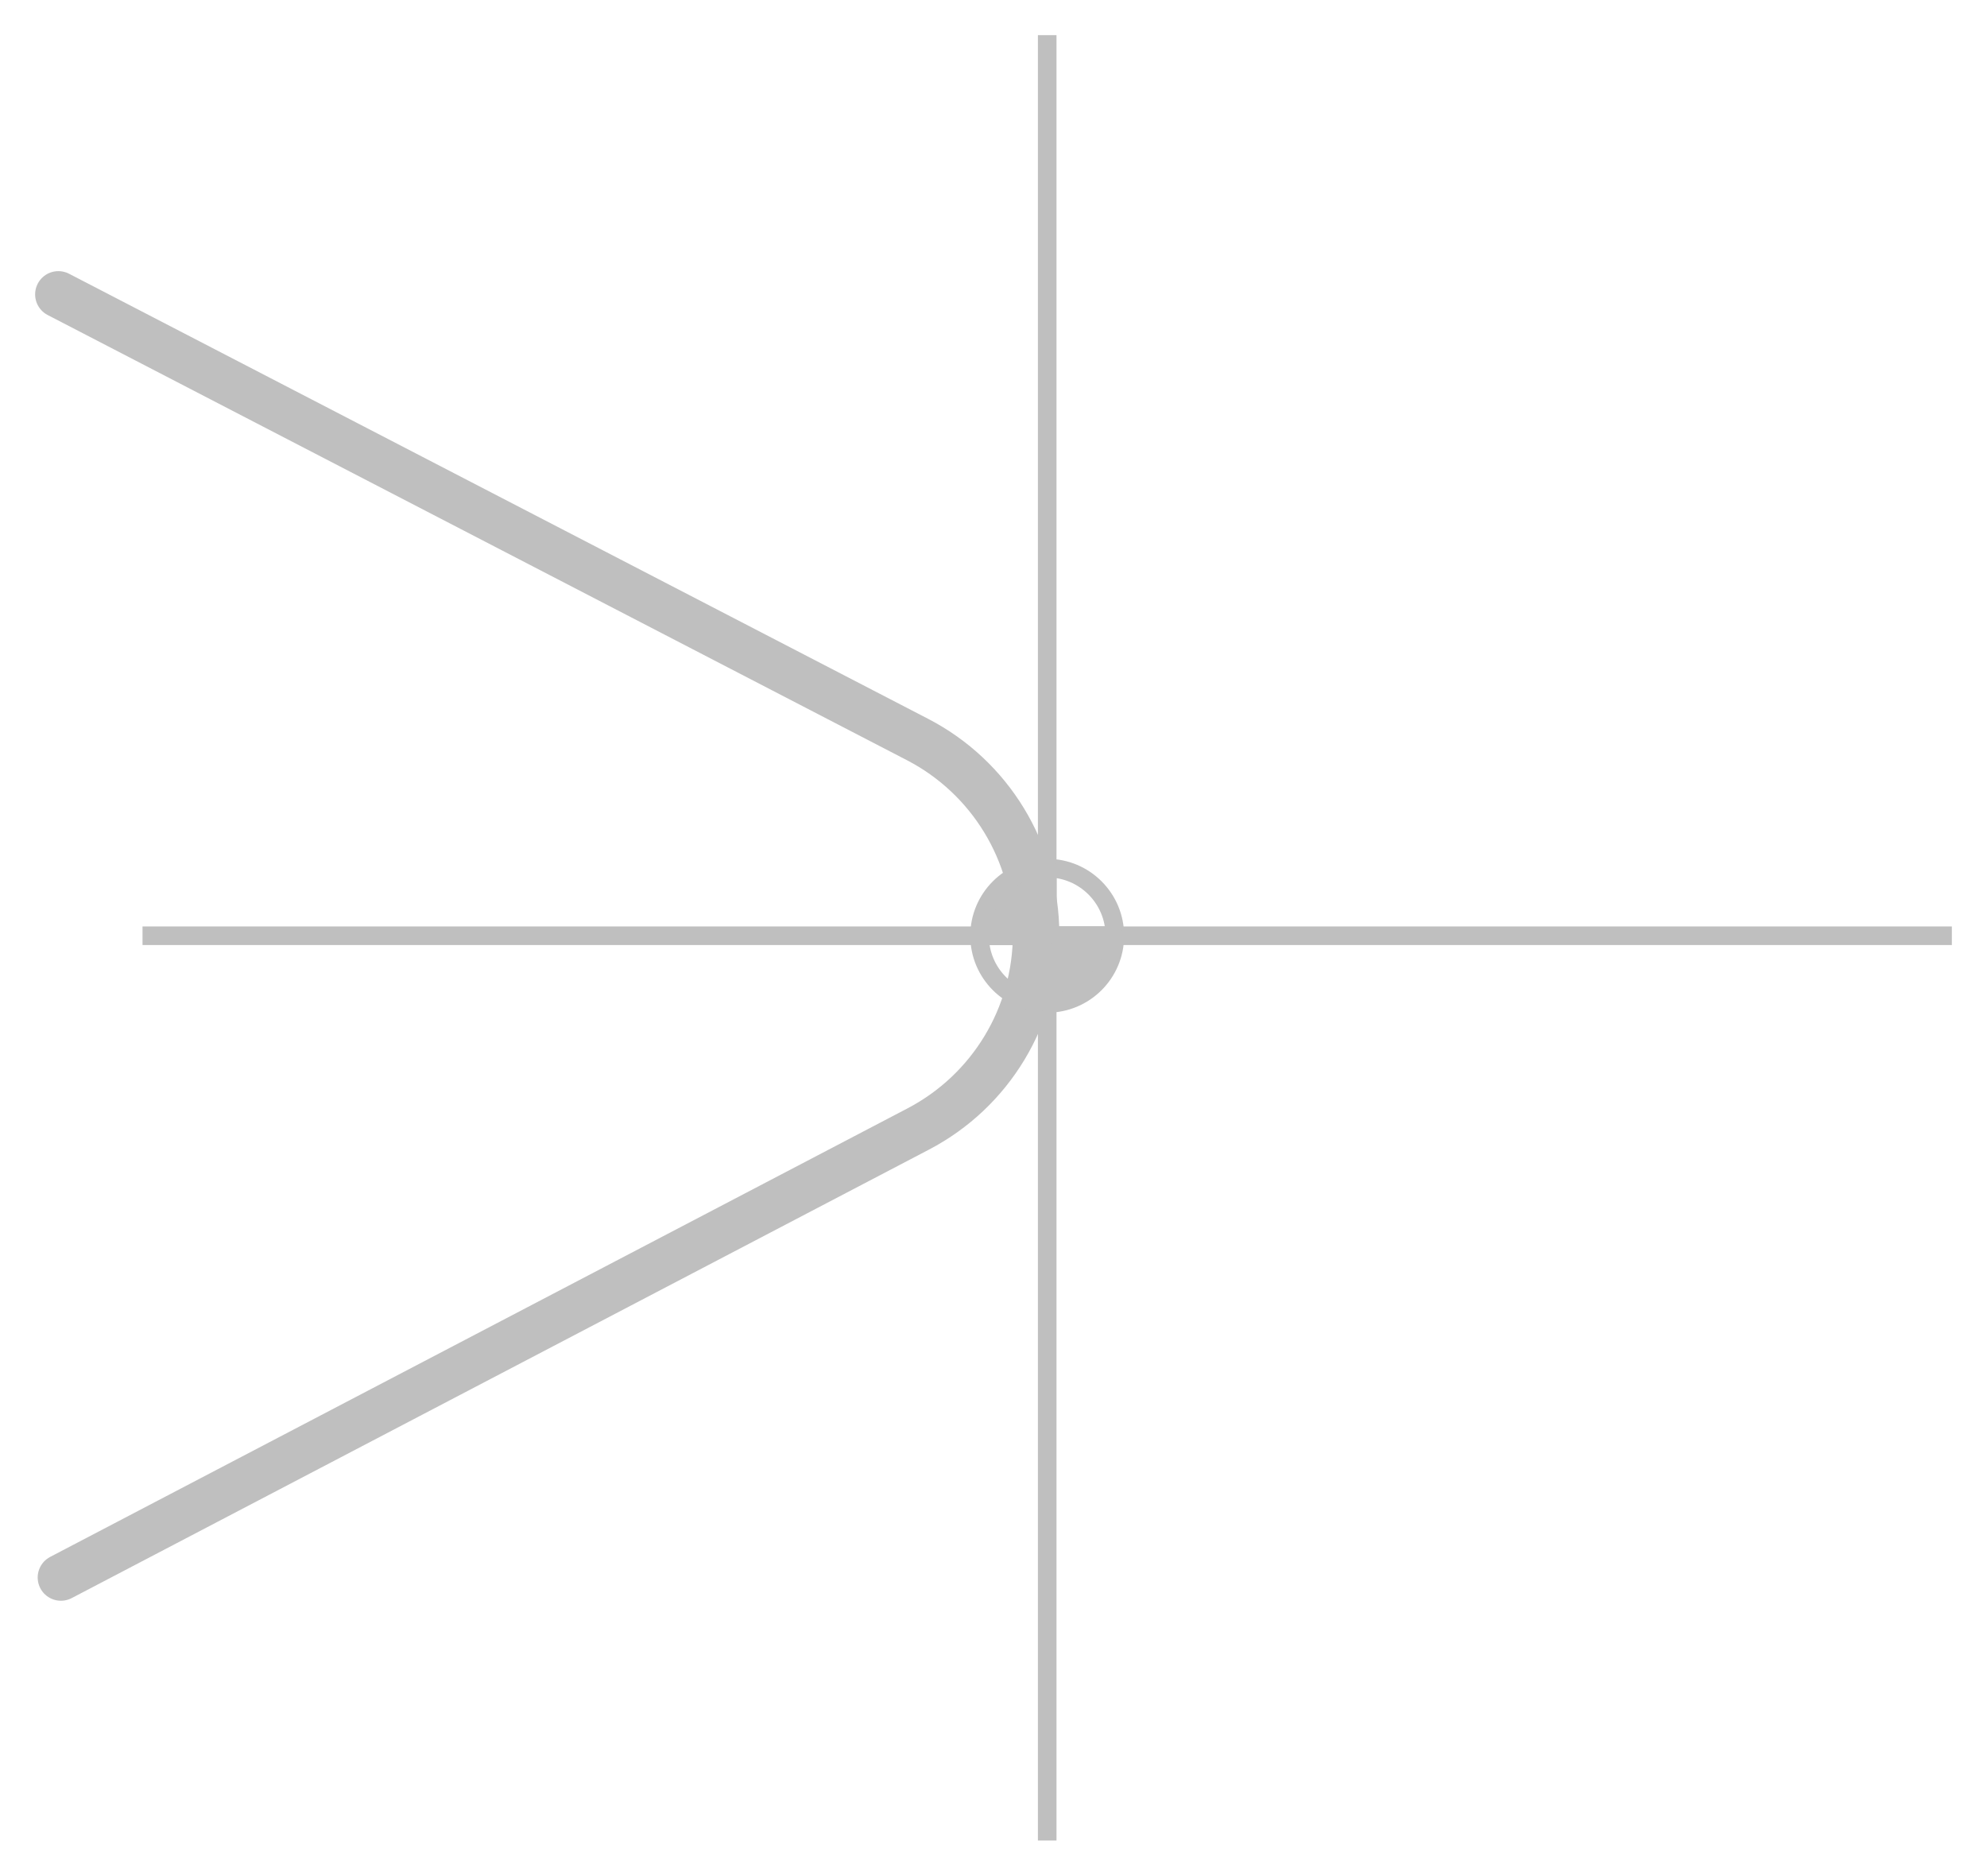
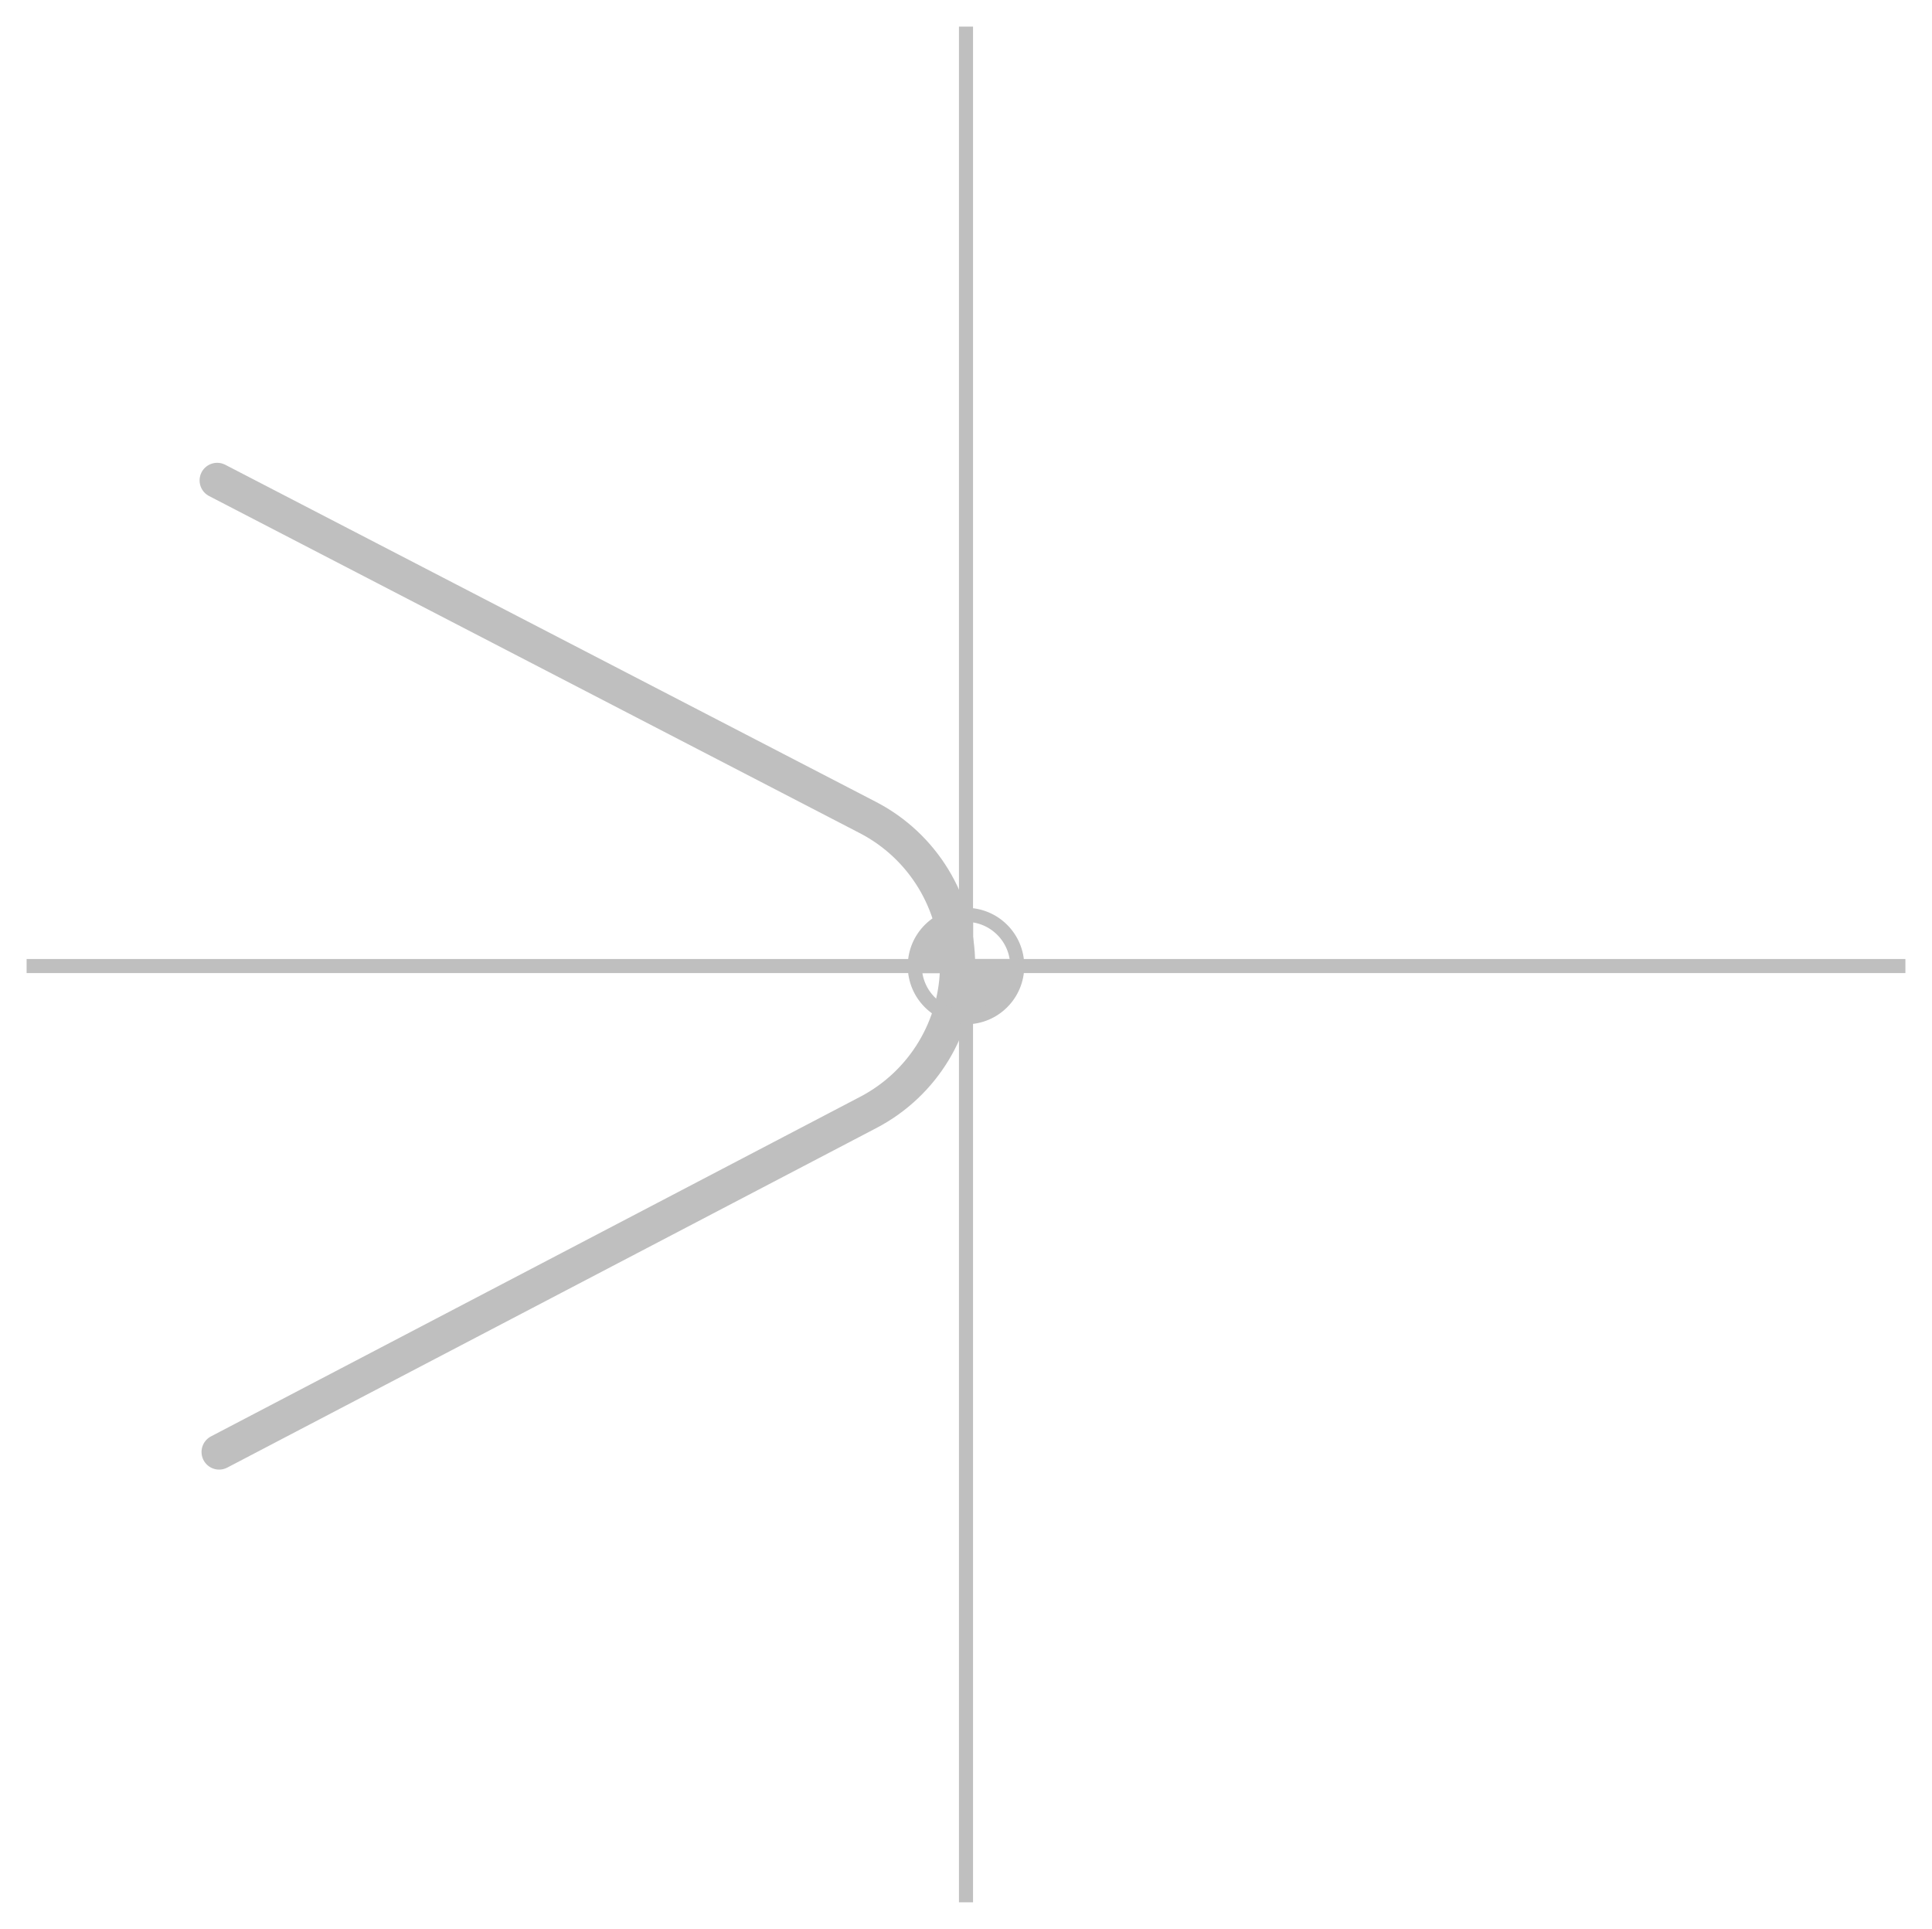
- <svg xmlns="http://www.w3.org/2000/svg" width="56.557mm" height="53.381mm" viewBox="0 0 56.557 53.381" version="1.1" id="svg8496">
+ <svg xmlns="http://www.w3.org/2000/svg" width="72.618mm" height="72.499mm" viewBox="0 0 72.618 72.499" version="1.1" id="svg8496">
  <defs id="defs8493">
    <marker style="overflow:visible" id="marker106809" refX="0" refY="0" orient="auto">
      <path transform="matrix(-0.4,0,0,-0.4,-4,0)" style="fill:context-stroke;fill-rule:evenodd;stroke:context-stroke;stroke-width:1pt" d="M 0,0 5,-5 -12.5,0 5,5 Z" id="path106557" />
    </marker>
    <linearGradient id="linearGradient104341">
      <stop style="stop-color:#bfbfbf;stop-opacity:1;" offset="0" id="stop104339" />
    </linearGradient>
    <marker style="overflow:visible" id="Arrow1Mend" refX="0" refY="0" orient="auto">
      <path transform="matrix(-0.4,0,0,-0.4,-4,0)" style="fill:context-stroke;fill-rule:evenodd;stroke:context-stroke;stroke-width:1pt" d="M 0,0 5,-5 -12.5,0 5,5 Z" id="path9195" />
    </marker>
    <marker style="overflow:visible" id="marker9854" refX="0" refY="0" orient="auto">
      <path transform="matrix(0.4,0,0,0.4,4,0)" style="fill:context-stroke;fill-rule:evenodd;stroke:context-stroke;stroke-width:1pt" d="M 0,0 5,-5 -12.5,0 5,5 Z" id="path9852" />
    </marker>
    <marker style="overflow:visible" id="marker11075" refX="0" refY="0" orient="auto">
      <path transform="matrix(0.4,0,0,0.4,4,0)" style="fill:context-stroke;fill-rule:evenodd;stroke:context-stroke;stroke-width:1pt" d="M 0,0 5,-5 -12.5,0 5,5 Z" id="path11073" />
    </marker>
    <marker style="overflow:visible" id="marker8477" refX="0" refY="0" orient="auto">
      <path transform="matrix(0.4,0,0,0.4,4,0)" style="fill:context-stroke;fill-rule:evenodd;stroke:context-stroke;stroke-width:1pt" d="M 0,0 5,-5 -12.5,0 5,5 Z" id="path8475" />
    </marker>
    <marker style="overflow:visible" refX="0" refY="0" orient="auto" id="marker84775840">
      <path transform="matrix(0.4,0,0,0.4,4,0)" style="fill:#ff5722;fill-rule:evenodd;stroke:#ff5722;stroke-width:1pt" d="M 0,0 5,-5 -12.5,0 5,5 Z" id="path31604" />
    </marker>
    <marker style="overflow:visible" refX="0" refY="0" orient="auto" id="marker1068096864">
      <path transform="matrix(-0.4,0,0,-0.4,-4,0)" style="fill:#bfbfbf;fill-rule:evenodd;stroke:#bfbfbf;stroke-width:1pt" d="M 0,0 5,-5 -12.5,0 5,5 Z" id="path36117" />
    </marker>
    <marker style="overflow:visible" refX="0" refY="0" orient="auto" id="marker84778992">
      <path transform="matrix(0.4,0,0,0.4,4,0)" style="fill:#bfbfbf;fill-rule:evenodd;stroke:#bfbfbf;stroke-width:1pt" d="M 0,0 5,-5 -12.5,0 5,5 Z" id="path36120" />
    </marker>
    <marker style="overflow:visible" refX="0" refY="0" orient="auto" id="marker84771905">
      <path transform="matrix(0.4,0,0,0.4,4,0)" style="fill:#bfbfbf;fill-rule:evenodd;stroke:#bfbfbf;stroke-width:1pt" d="M 0,0 5,-5 -12.5,0 5,5 Z" id="path36123" />
    </marker>
    <marker style="overflow:visible" refX="0" refY="0" orient="auto" id="marker847758406873">
      <path transform="matrix(0.4,0,0,0.4,4,0)" style="fill:#ff5722;fill-rule:evenodd;stroke:#ff5722;stroke-width:1pt" d="M 0,0 5,-5 -12.5,0 5,5 Z" id="path42908" />
    </marker>
    <marker style="overflow:visible" refX="0" refY="0" orient="auto" id="marker84771905-5">
      <path transform="matrix(0.4,0,0,0.4,4,0)" style="fill:#bfbfbf;fill-rule:evenodd;stroke:#bfbfbf;stroke-width:1pt" d="M 0,0 5,-5 -12.5,0 5,5 Z" id="path36123-8" />
    </marker>
  </defs>
-   <g id="layer1" transform="translate(-57.26583,-67.30824)">
+   <g id="layer1" transform="translate(-50.76368,-57.62966)">
+     <g id="g1522" transform="translate(-8.543524,9.536419)">
+       <path style="fill:none;stroke:#bfbfbf;stroke-width:0.529;stroke-linecap:square;stroke-linejoin:miter;stroke-miterlimit:4;stroke-dasharray:none;stroke-opacity:1" d="M 60.572,84.402 H 95.616" id="path1151-0-1-03" />
+       <path style="fill:none;stroke:#bfbfbf;stroke-width:0.529;stroke-linecap:square;stroke-linejoin:miter;stroke-miterlimit:4;stroke-dasharray:none;stroke-opacity:1" d="M 95.616,119.327 V 84.283" id="path1151-0-1-01" />
+       <path style="fill:none;stroke:#bfbfbf;stroke-width:0.529;stroke-linecap:square;stroke-linejoin:miter;stroke-miterlimit:4;stroke-dasharray:none;stroke-opacity:1" d="M 95.616,84.402 V 49.358" id="path1151-0-1-56" />
+       <path style="fill:none;stroke:#bfbfbf;stroke-width:0.529;stroke-linecap:square;stroke-linejoin:miter;stroke-miterlimit:4;stroke-dasharray:none;stroke-opacity:1" d="M 95.616,84.402 H 130.661" id="path1151-0-1-8" />
+     </g>
    <path id="path8261" style="font-variation-settings:'wdth' 100, 'wght' 400;fill:none;fill-rule:evenodd;stroke:#bfbfbf;stroke-width:1.323;stroke-linecap:round;stroke-miterlimit:4;stroke-dasharray:none;stroke-opacity:1" d="m 59,112.203 c 0,0 0,0 0,0 L 83.405,99.437 A 6.247,6.247 0 0 0 83.383,88.355 L 58.927,75.686" />
-     <path style="fill:none;stroke:#bfbfbf;stroke-width:0.529;stroke-linecap:square;stroke-linejoin:miter;stroke-miterlimit:4;stroke-dasharray:none;stroke-opacity:1" d="M 87.073,68.573 V 94.058" id="path1151-0-1" />
-     <path style="fill:none;stroke:#bfbfbf;stroke-width:0.529;stroke-linecap:square;stroke-linejoin:miter;stroke-miterlimit:4;stroke-dasharray:none;stroke-opacity:1" d="M 87.073,93.939 V 119.424" id="path1151-0-1-5" />
-     <path style="fill:none;stroke:#bfbfbf;stroke-width:0.529;stroke-linecap:square;stroke-linejoin:miter;stroke-miterlimit:4;stroke-dasharray:none;stroke-opacity:1" d="M 112.558,93.939 H 87.073" id="path1151-0-1-0" />
-     <path style="fill:none;stroke:#bfbfbf;stroke-width:0.529;stroke-linecap:square;stroke-linejoin:miter;stroke-miterlimit:4;stroke-dasharray:none;stroke-opacity:1" d="M 87.073,93.939 H 61.587" id="path1151-0-1-0-1" />
    <path style="fill:none;stroke:#bfbfbf;stroke-width:0.529;stroke-linecap:round;stroke-linejoin:round;stroke-miterlimit:4;stroke-dasharray:none;stroke-opacity:1" id="path1244" d="m 88.998,-93.939 a 1.925,1.925 0 0 1 -1.925,1.925 v -1.925 z" transform="scale(1,-1)" />
    <path style="fill:none;stroke:#bfbfbf;stroke-width:0.529;stroke-linecap:round;stroke-linejoin:round;stroke-miterlimit:4;stroke-dasharray:none;stroke-opacity:1" id="path1244-3" d="m -85.148,93.939 a 1.925,1.925 0 0 1 -1.925,1.925 v -1.925 z" transform="scale(-1,1)" />
    <path style="fill:#bfbfbf;fill-opacity:1;stroke:#bfbfbf;stroke-width:0.529;stroke-linecap:round;stroke-linejoin:round;stroke-miterlimit:4;stroke-dasharray:none;stroke-opacity:1" id="path1244-8" d="m 95.864,87.073 a 1.925,1.925 0 0 1 -1.925,1.925 v -1.925 z" transform="matrix(0,1,1,0,0,0)" />
    <path style="fill:#bfbfbf;fill-opacity:1;stroke:#bfbfbf;stroke-width:0.529;stroke-linecap:round;stroke-linejoin:round;stroke-miterlimit:4;stroke-dasharray:none;stroke-opacity:1" id="path1244-8-3" d="m -92.014,-87.073 a 1.925,1.925 0 0 1 -1.925,1.925 v -1.925 z" transform="matrix(0,-1,-1,0,0,0)" />
  </g>
</svg>
